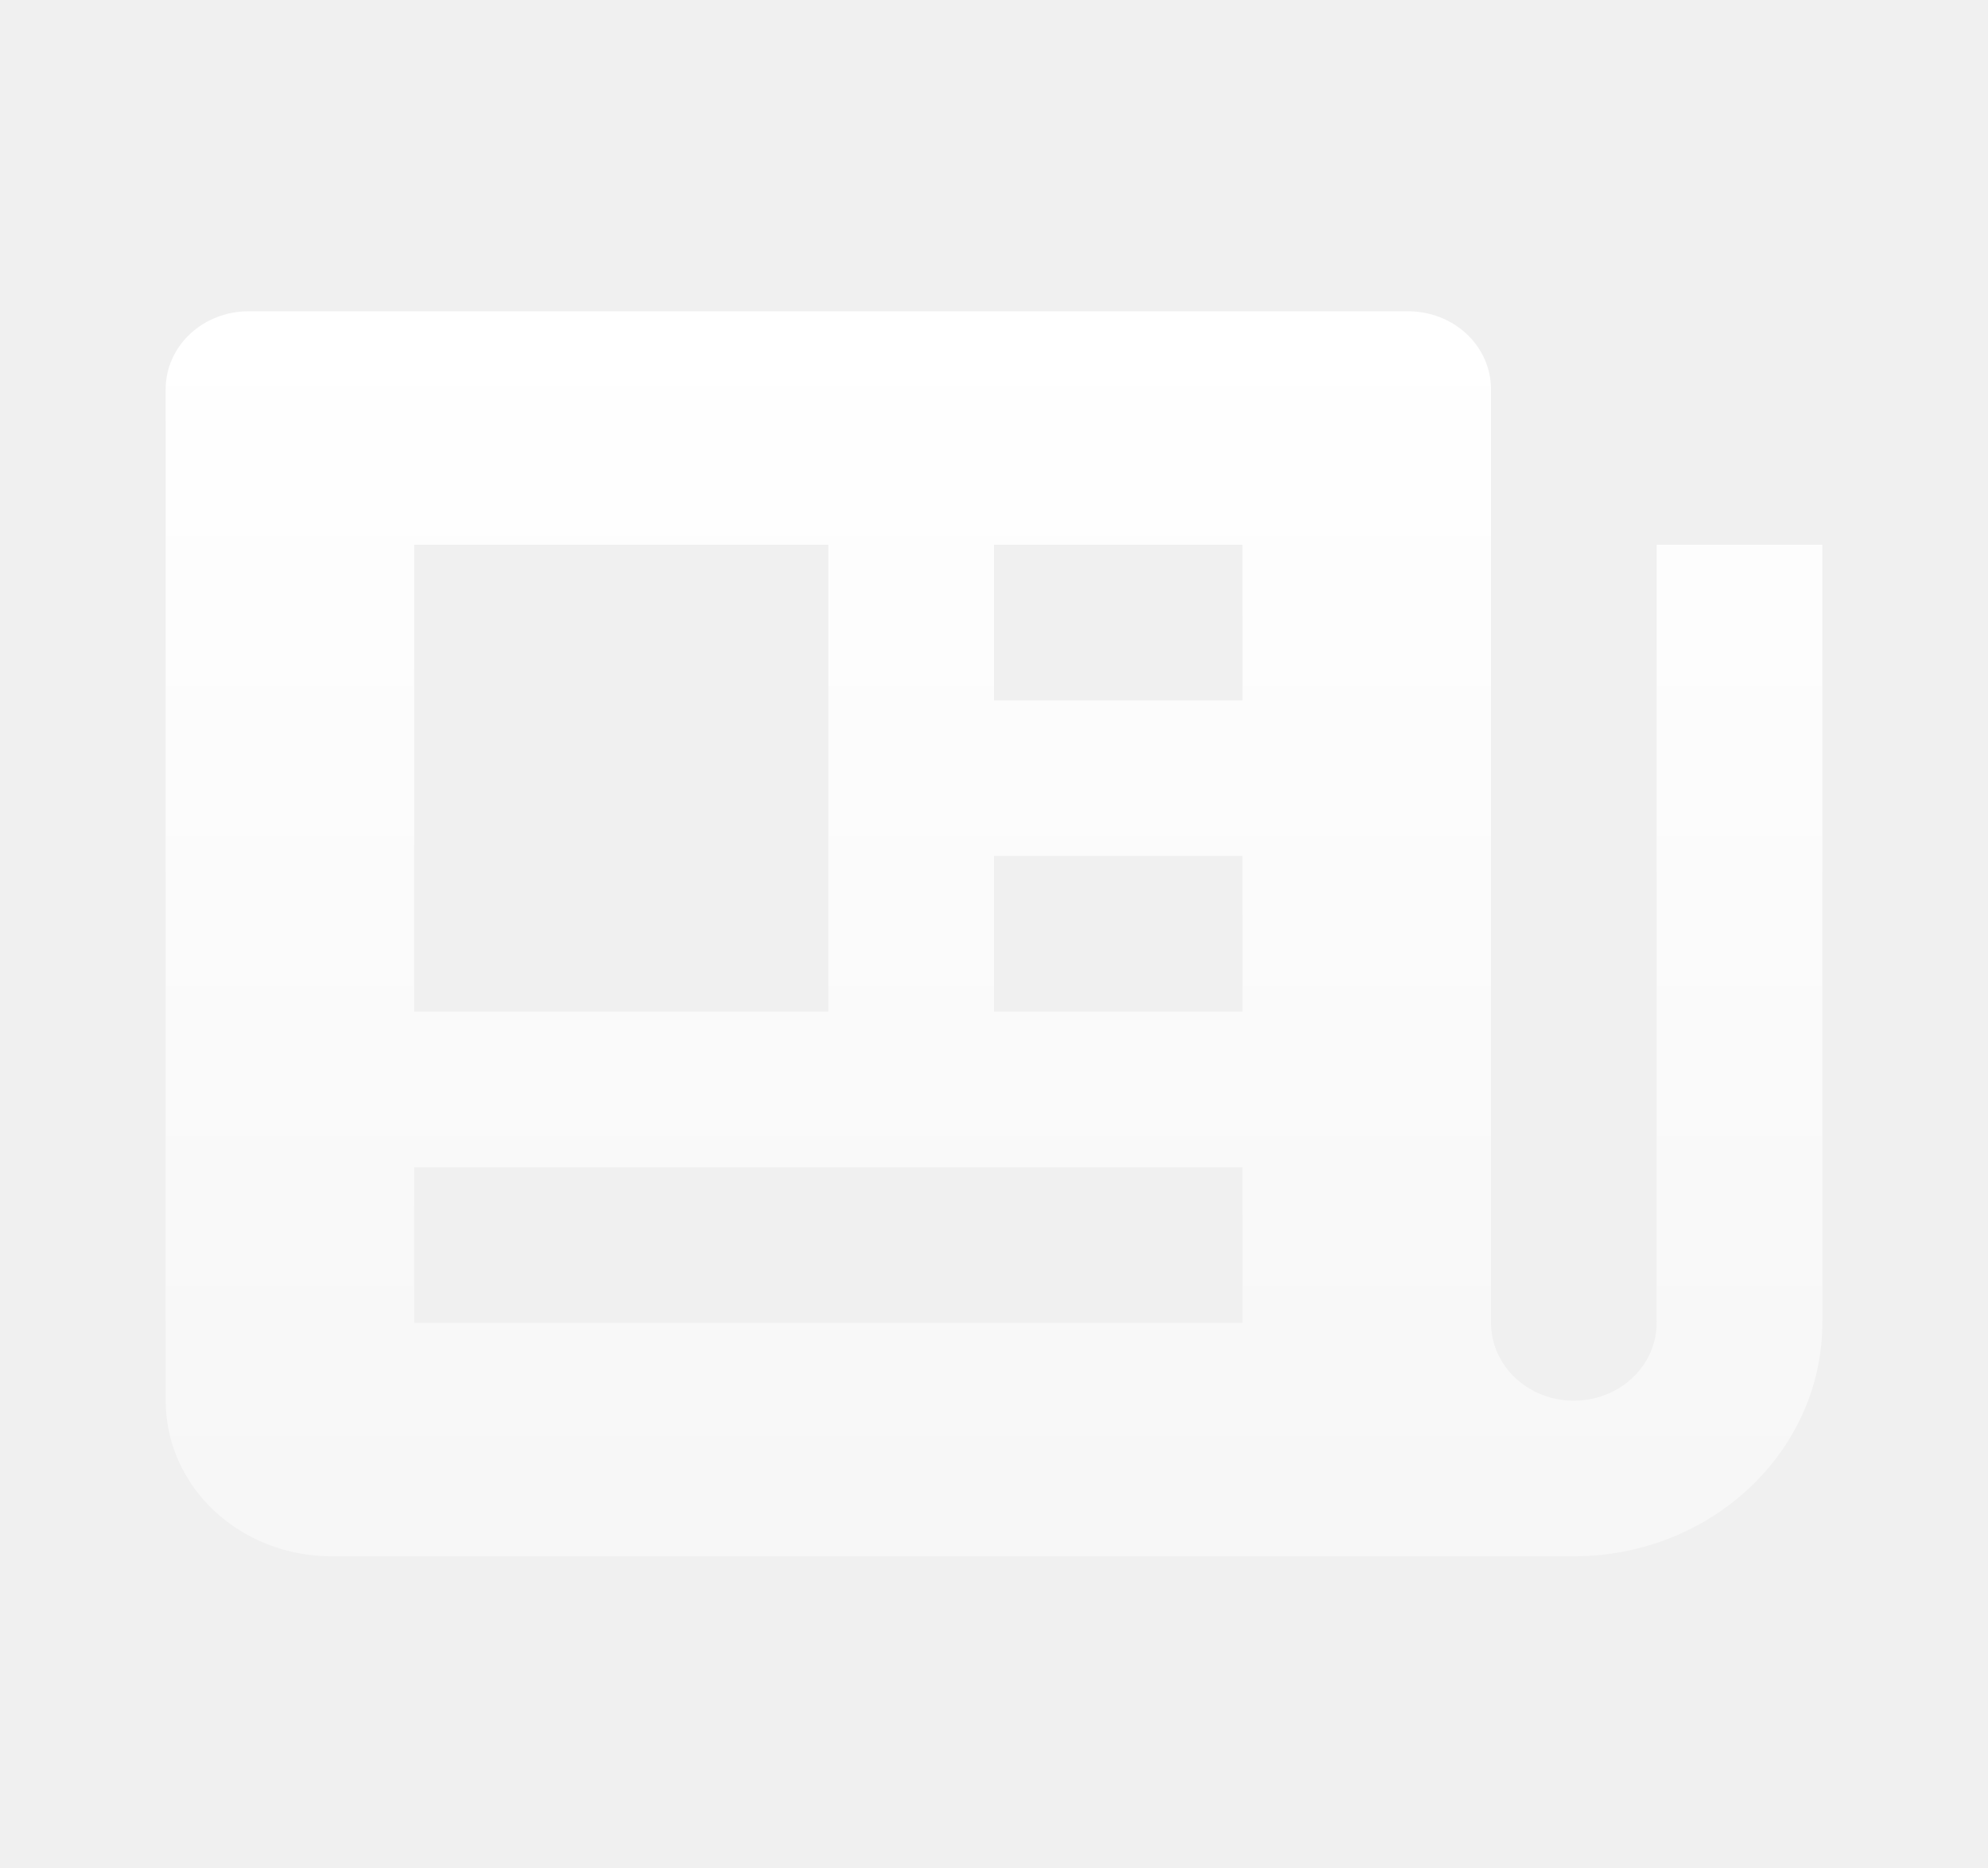
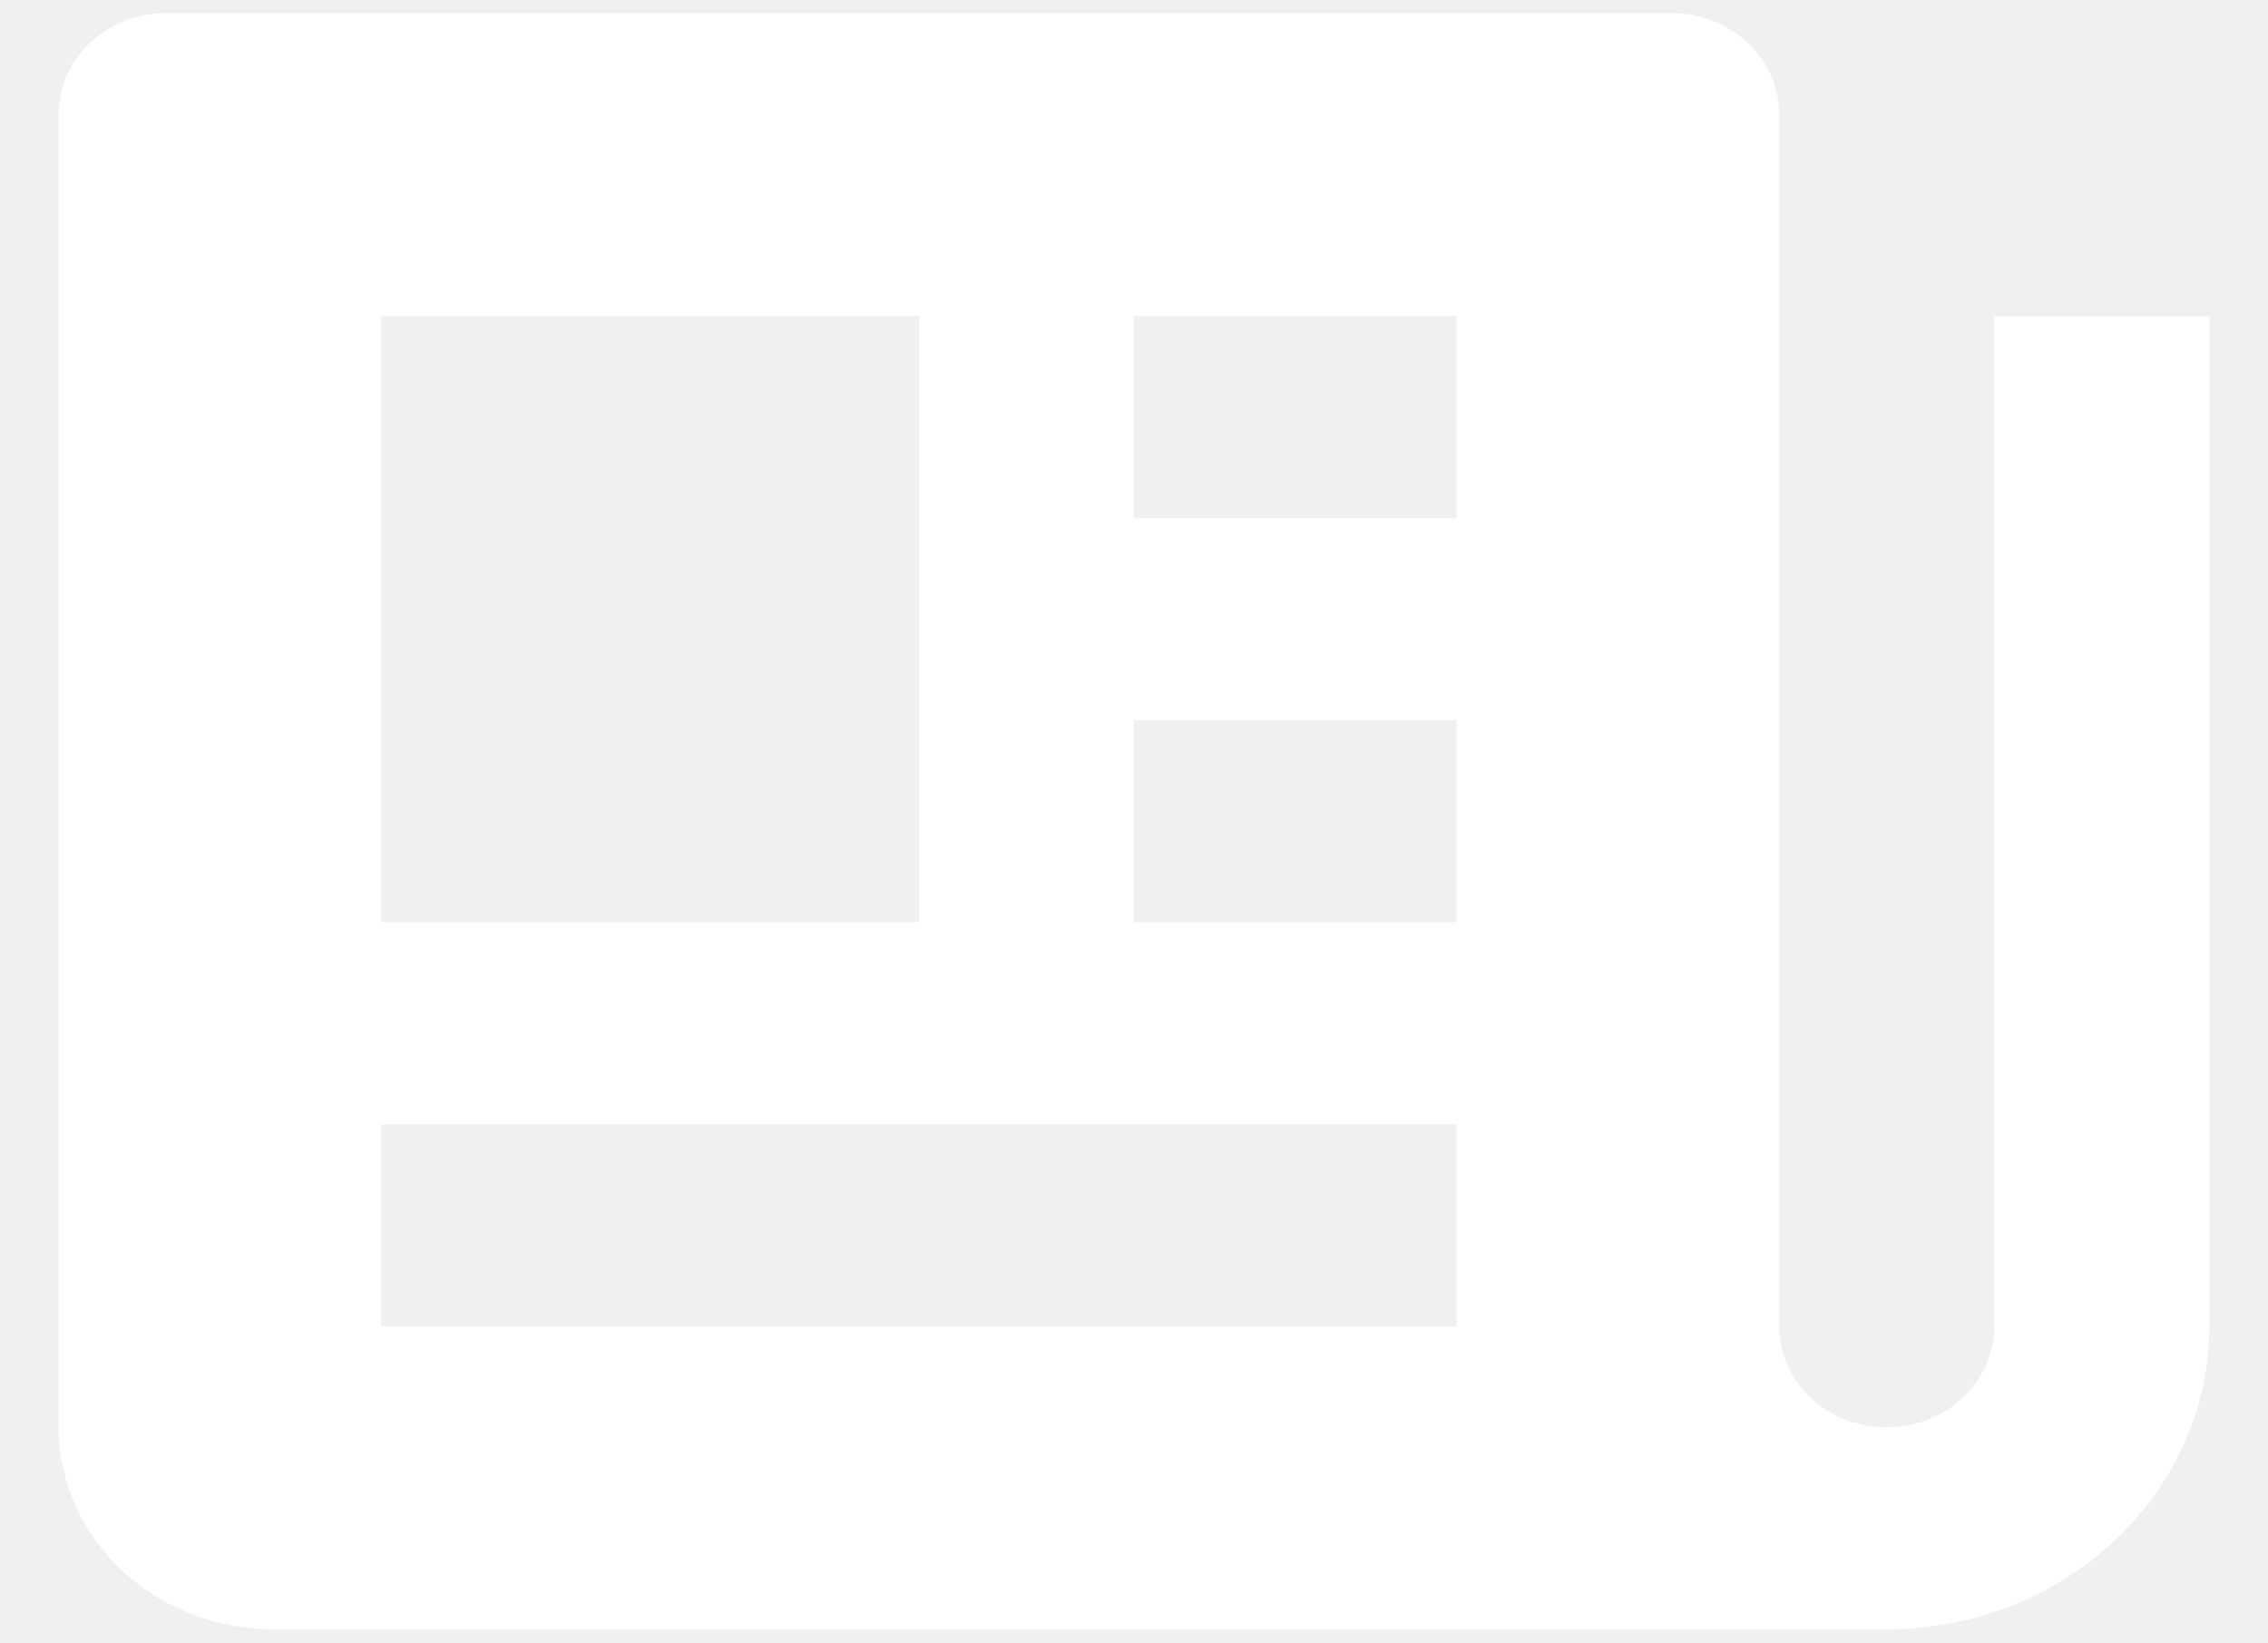
- <svg xmlns="http://www.w3.org/2000/svg" width="33" height="31" viewBox="0 0 33 31" fill="none">
-   <path d="M27.5 21.958C27.5 22.301 27.355 22.629 27.097 22.872C26.839 23.114 26.49 23.25 26.125 23.25C25.76 23.25 25.411 23.114 25.153 22.872C24.895 22.629 24.75 22.301 24.75 21.958V6.458C24.75 6.116 24.605 5.787 24.347 5.545C24.089 5.303 23.74 5.167 23.375 5.167H4.125C3.76 5.167 3.411 5.303 3.153 5.545C2.895 5.787 2.75 6.116 2.75 6.458V23.25C2.75 23.935 3.04 24.592 3.555 25.077C4.071 25.561 4.771 25.833 5.5 25.833H26.125C28.399 25.833 30.25 24.095 30.25 21.958V9.042H27.5V21.958ZM16.5 9.042H20.625V11.625H16.5V9.042ZM16.5 14.208H20.625V16.792H16.5V14.208ZM6.875 9.042H13.75V16.792H6.875V9.042ZM6.875 21.958V19.375H20.625V21.958H6.875Z" fill="url(#paint0_linear_3_28)" />
-   <defs>
-     <linearGradient id="paint0_linear_3_28" x1="16.5" y1="5.167" x2="16.5" y2="42.5" gradientUnits="userSpaceOnUse">
-       <stop stop-color="white" />
-       <stop offset="1" stop-color="white" stop-opacity="0" />
-     </linearGradient>
-   </defs>
+ <svg xmlns="http://www.w3.org/2000/svg" width="29" height="21" viewBox="0 0 29 21" fill="none">
+   <path class="red" d="M25.5 16.958C25.5 17.301 25.355 17.63 25.097 17.872C24.839 18.114 24.49 18.25 24.125 18.25C23.76 18.25 23.411 18.114 23.153 17.872C22.895 17.63 22.75 17.301 22.75 16.958V1.458C22.75 1.116 22.605 0.787 22.347 0.545C22.089 0.303 21.74 0.167 21.375 0.167H2.125C1.76 0.167 1.411 0.303 1.153 0.545C0.895 0.787 0.75 1.116 0.75 1.458V18.25C0.75 18.935 1.04 19.592 1.555 20.077C2.071 20.561 2.771 20.833 3.5 20.833H24.125C26.399 20.833 28.25 19.095 28.25 16.958V4.042H25.5V16.958ZM14.5 4.042H18.625V6.625H14.5V4.042ZM14.5 9.208H18.625V11.792H14.5V9.208ZM4.875 4.042H11.75V11.792H4.875V4.042ZM4.875 16.958V14.375H18.625V16.958H4.875Z" fill="white" />
</svg>
